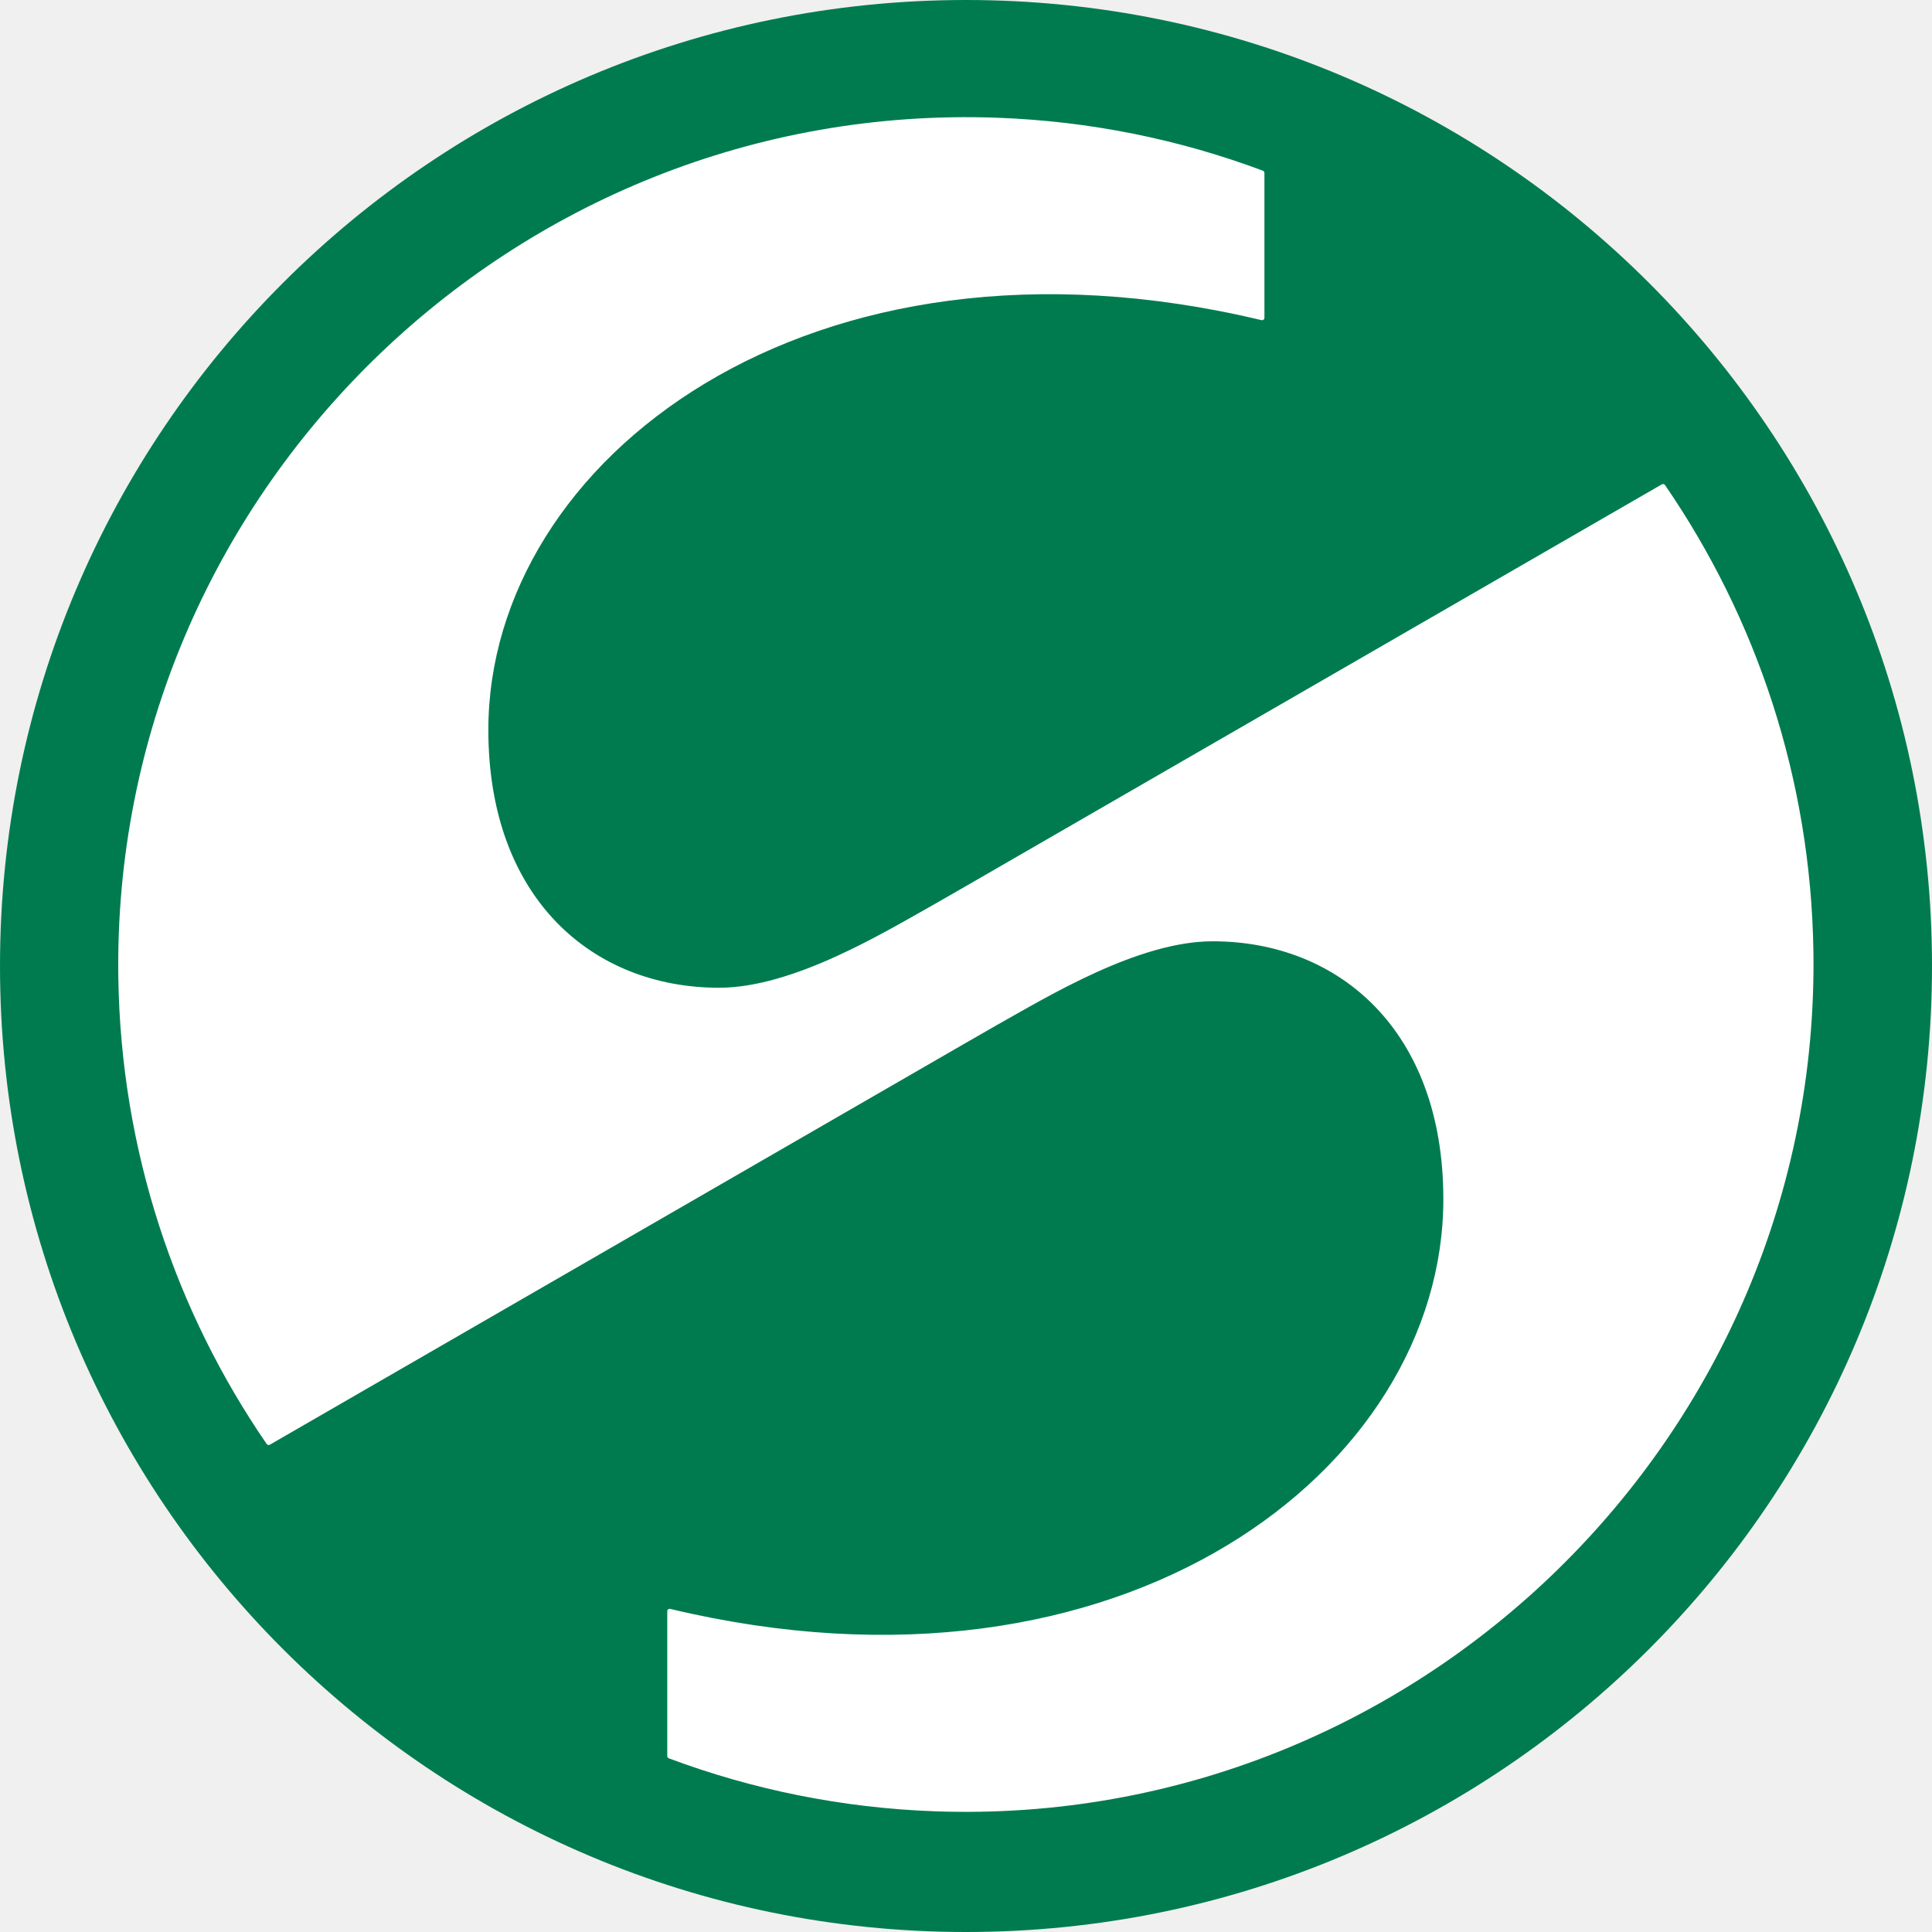
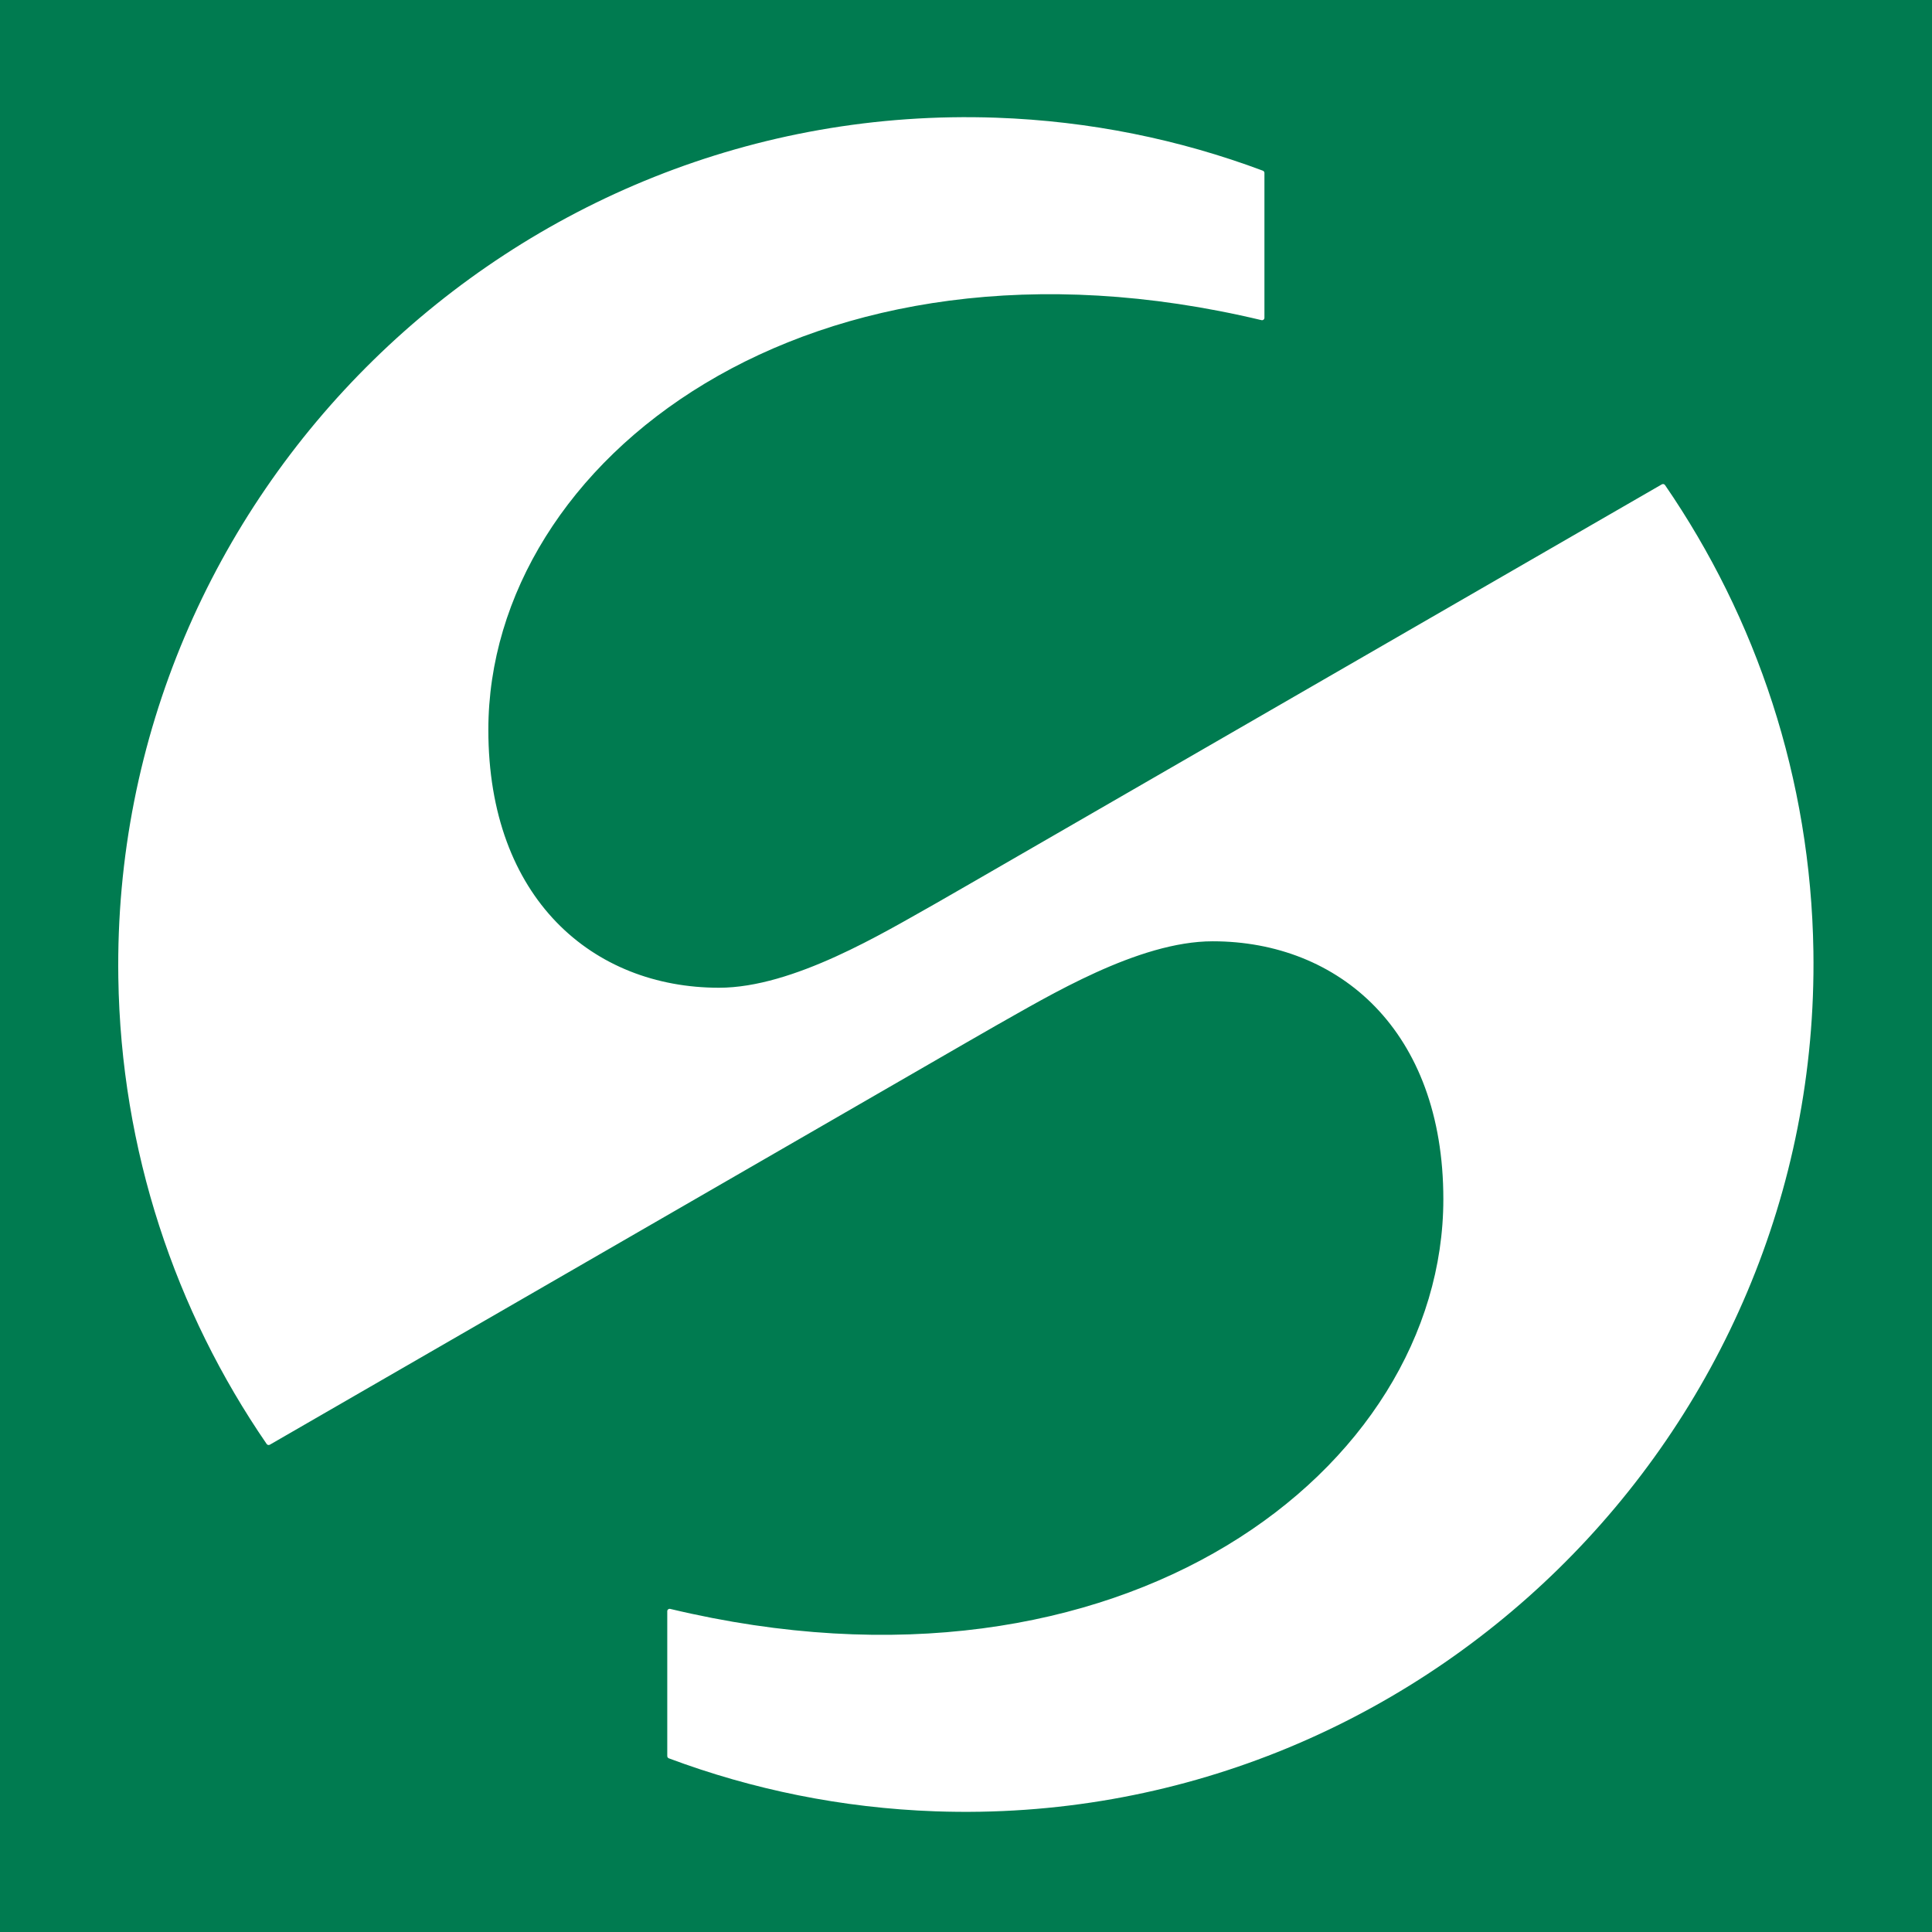
<svg xmlns="http://www.w3.org/2000/svg" width="512" height="512" viewBox="0 0 512 512">
-   <circle cx="256" cy="256" r="250" fill="white" />
-   <path d="M256 0C397.385 0 512 114.615 512 256C512 397.385 397.385 512 256 512C114.615 512 0 397.385 0 256C0 114.615 114.615 1.64975e-05 256 0ZM264.012 31.193C135.994 26.678 29.452 131.008 31.357 259.089C32.044 304.922 46.457 347.423 70.67 382.672C70.859 382.943 71.221 383.025 71.51 382.862L256.001 276.348L263.993 271.76C277.73 264.056 301.627 249.452 321.378 249.452C354.766 249.452 382.501 273.015 382.501 317.792C382.501 389.211 297.589 455.057 177.609 426.374C177.212 426.284 176.833 426.573 176.833 426.979V465.371C176.833 465.642 177.004 465.886 177.257 465.977C199.365 474.249 223.136 479.144 247.918 480.021C375.936 484.536 482.477 380.206 480.571 252.125C479.876 206.292 465.454 163.8 441.25 128.551C441.06 128.28 440.689 128.19 440.4 128.361L256.994 234.243L247.927 239.454C234.19 247.158 210.293 261.762 190.542 261.762C157.153 261.762 129.418 238.199 129.418 193.422C129.418 122.003 214.322 56.166 334.302 84.84C334.699 84.939 335.087 84.632 335.087 84.226V45.833C335.087 45.571 334.924 45.337 334.681 45.237C312.563 36.956 288.802 32.069 264.012 31.193Z" fill="#007B50" />
+   <rect width="512" height="512" fill="#007B50" />
+   <path d="M264.012 31.193C135.994 26.678 29.452 131.008 31.357 259.089C32.044 304.922 46.457 347.423 70.67 382.672C70.859 382.943 71.221 383.025 71.51 382.862L256.001 276.348L263.993 271.76C277.73 264.056 301.627 249.452 321.378 249.452C354.766 249.452 382.501 273.015 382.501 317.792C382.501 389.211 297.589 455.057 177.609 426.374C177.212 426.284 176.833 426.573 176.833 426.979V465.371C176.833 465.642 177.004 465.886 177.257 465.977C199.365 474.249 223.136 479.144 247.918 480.021C375.936 484.536 482.477 380.206 480.571 252.125C479.876 206.292 465.454 163.8 441.25 128.551C441.06 128.28 440.689 128.19 440.4 128.361L256.994 234.243L247.927 239.454C234.19 247.158 210.293 261.762 190.542 261.762C157.153 261.762 129.418 238.199 129.418 193.422C129.418 122.003 214.322 56.166 334.302 84.84C334.699 84.939 335.087 84.632 335.087 84.226V45.833C335.087 45.571 334.924 45.337 334.681 45.237C312.563 36.956 288.802 32.069 264.012 31.193Z" fill="#FFFFFF" />
</svg>
